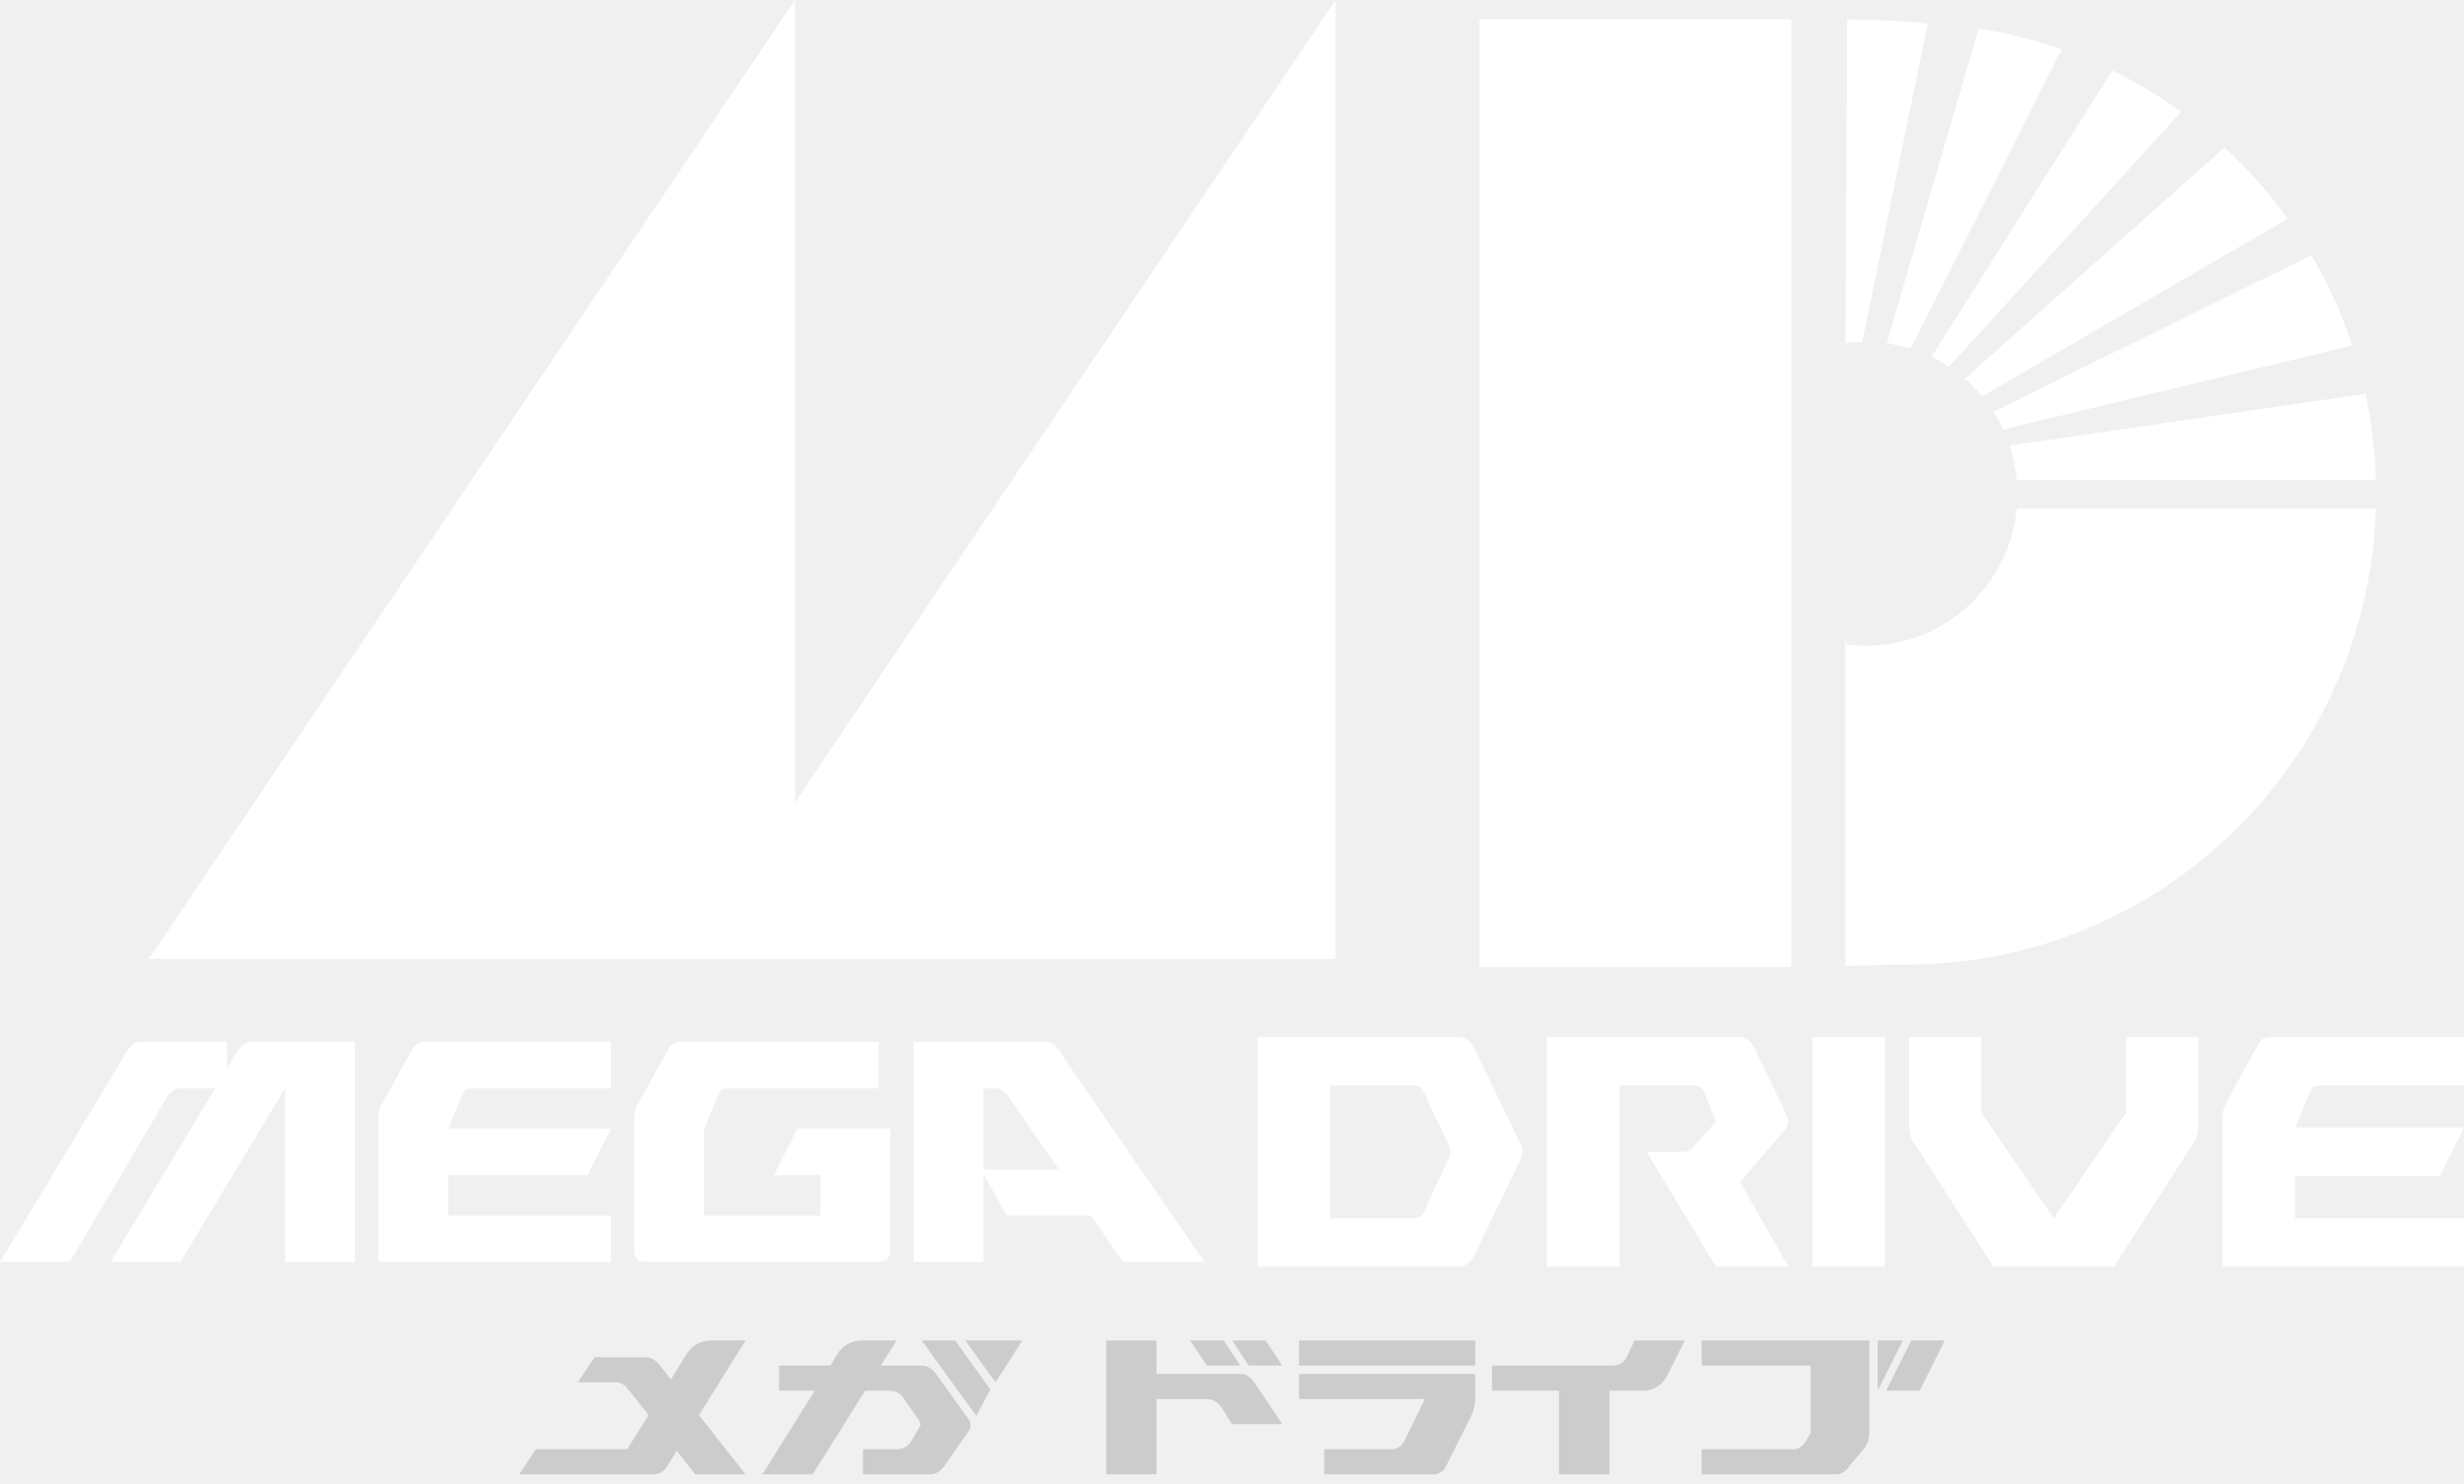
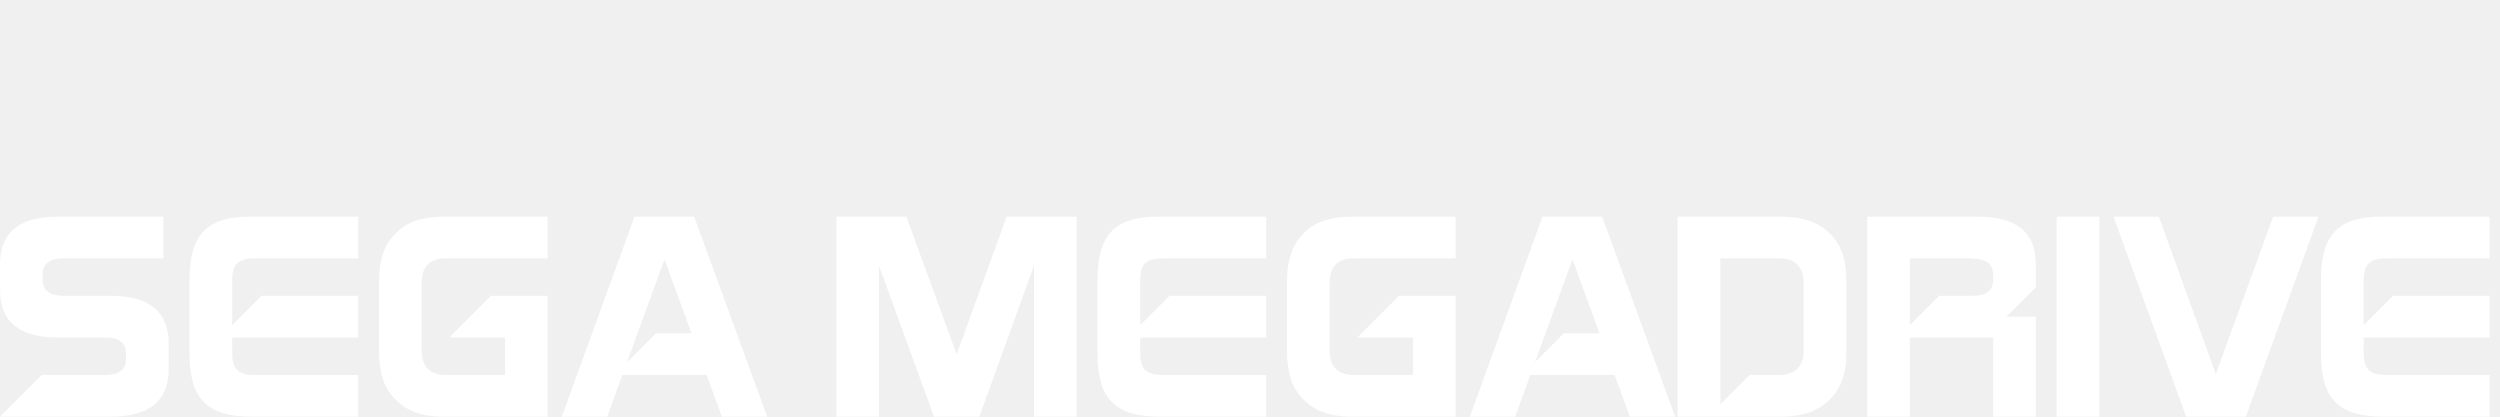
- <svg xmlns="http://www.w3.org/2000/svg" id="svg2" version="1.1" viewBox="0 0 264 159">
-   <path style="fill-opacity: 1; stroke: rgb(0, 0, 0); stroke-width: 0.782px; stroke-linecap: butt; stroke-linejoin: miter; stroke-opacity: 0; display: inline; fill: rgb(255, 255, 255);" d="M 85.169 0 L 85.169 102.761 L 15.949 102.761 Z" id="path3038" />
-   <rect style="fill-opacity: 1; stroke: rgb(0, 0, 0); stroke-width: 5.221; stroke-linecap: round; stroke-linejoin: miter; stroke-miterlimit: 4; stroke-opacity: 0; stroke-dasharray: none; stroke-dashoffset: 0; display: inline; fill: rgb(255, 255, 255);" id="rect3834" width="33.437" height="101.59" x="158.491" y="2.049" />
-   <path style="fill-opacity: 1; stroke: rgb(0, 0, 0); stroke-width: 5.155; stroke-linecap: round; stroke-linejoin: miter; stroke-miterlimit: 4; stroke-opacity: 0; stroke-dasharray: none; stroke-dashoffset: 0; display: inline; fill: rgb(255, 255, 255);" d="M 199.127 2.097 C 198.769 2.087 198.371 2.078 197.922 2.071 L 197.717 36.874 C 197.744 36.875 197.772 36.874 197.798 36.874 L 197.798 36.766 C 198.367 36.69 198.94 36.653 199.524 36.639 L 206.544 2.532 C 203.805 2.2 201.225 2.164 199.127 2.097 Z M 212.001 3.064 L 202.144 36.793 C 203.022 36.914 203.883 37.105 204.71 37.361 L 220.901 5.292 C 218.041 4.29 215.07 3.535 212.001 3.064 Z M 226.313 7.555 L 206.951 38.236 C 207.598 38.549 208.225 38.908 208.821 39.3 L 233.695 11.983 C 231.374 10.304 228.906 8.824 226.313 7.555 Z M 238.348 15.799 L 210.52 40.59 C 211.185 41.166 211.808 41.798 212.372 42.474 L 245.115 23.446 C 243.122 20.672 240.849 18.109 238.348 15.799 Z M 247.654 27.35 L 213.583 44.116 C 213.973 44.724 214.322 45.357 214.631 46.019 L 252.036 37.036 C 250.912 33.632 249.438 30.39 247.654 27.35 Z M 253.436 42.195 L 215.317 47.759 C 215.708 48.933 215.971 50.171 216.085 51.448 L 254.557 51.448 C 254.466 48.281 254.082 45.188 253.436 42.195 Z M 216.085 54.496 C 215.296 62.752 208.361 69.205 199.931 69.205 C 199.205 69.205 198.499 69.153 197.798 69.06 L 197.798 68.357 C 197.772 68.357 197.744 68.356 197.717 68.357 L 197.717 103.498 C 200.604 103.477 202.094 103.357 204.34 103.357 C 231.563 103.357 253.728 81.625 254.557 54.496 Z" id="path3838" />
-   <path style="fill-opacity: 1; stroke: rgb(0, 0, 0); stroke-width: 0.782px; stroke-linecap: butt; stroke-linejoin: miter; stroke-opacity: 0; display: inline; fill: rgb(255, 255, 255);" d="M 143.096 0 L 143.096 102.761 L 73.875 102.761 Z" id="path3038-4" />
-   <path style="font-size:69.469px;font-style:normal;font-weight:normal;fill:#ffffff;fill-opacity:1;stroke:none;display:inline;font-family:NiseMegaDrive" d="M 0 135.231 L 13.092 113.525 C 13.715 112.285 14.339 111.664 14.962 111.664 L 24.314 111.664 L 24.314 114.548 L 24.937 113.525 C 25.56 112.285 26.184 111.664 26.807 111.664 L 38.029 111.664 L 38.029 135.231 L 30.547 135.231 L 30.547 116.626 L 19.326 135.231 L 11.845 135.231 L 23.067 116.626 L 19.326 116.626 C 18.91 116.626 18.495 116.832 18.079 117.247 L 7.481 135.231 L 0 135.231 Z M 48.004 125.928 L 48.004 130.27 L 65.459 130.27 L 65.459 135.231 L 40.522 135.231 L 40.522 119.727 C 40.522 119.313 40.626 118.9 40.834 118.486 L 44.263 112.285 C 44.471 111.871 44.886 111.664 45.51 111.664 L 65.459 111.664 L 65.459 116.626 L 50.497 116.626 C 50.081 116.626 49.769 116.832 49.562 117.247 L 48.004 120.968 L 65.459 120.968 L 62.965 125.928 L 48.004 125.928 Z M 75.434 130.27 L 87.902 130.27 L 87.902 125.928 L 82.914 125.928 L 85.408 120.968 L 95.383 120.968 L 95.383 133.992 C 95.383 134.818 94.967 135.231 94.136 135.231 L 69.2 135.231 C 68.368 135.231 67.953 134.818 67.953 133.992 L 67.953 119.727 C 67.953 119.313 68.057 118.9 68.264 118.486 L 71.693 112.285 C 71.901 111.871 72.316 111.664 72.94 111.664 L 94.136 111.664 L 94.136 116.626 L 77.927 116.626 C 77.512 116.626 77.2 116.832 76.992 117.247 L 75.434 120.968 L 75.434 130.27 Z M 129.048 135.231 L 120.32 135.231 L 116.891 130.27 L 107.851 130.27 L 105.358 125.774 L 105.358 135.231 L 97.877 135.231 L 97.877 111.664 L 112.215 111.664 C 112.839 111.664 113.462 112.285 114.086 113.525 L 129.048 135.231 Z M 113.431 125.309 L 107.851 117.247 C 107.436 116.832 107.02 116.626 106.605 116.626 L 105.358 116.626 L 105.358 125.309 L 113.431 125.309 Z" id="text8337-2" />
-   <path style="font-size:72.268px;font-style:normal;font-weight:normal;fill:#ffffff;fill-opacity:1;stroke:none;display:inline;font-family:NiseMegaDrive" d="M 142.48 130.555 L 151.53 130.555 C 151.961 130.555 152.284 130.361 152.499 129.973 L 155.246 124.082 L 155.408 123.434 L 155.246 122.787 L 152.499 116.961 C 152.284 116.53 151.961 116.313 151.53 116.313 L 142.48 116.313 L 142.48 130.555 Z M 134.724 111.135 L 156.378 111.135 C 157.024 111.135 157.563 111.567 157.994 112.43 L 163.003 122.787 L 163.165 123.434 L 163.003 124.082 L 157.994 134.439 C 157.563 135.302 157.024 135.734 156.378 135.734 L 134.724 135.734 L 134.724 111.135 Z M 165.75 111.135 L 186.434 111.135 C 187.081 111.135 187.619 111.567 188.05 112.43 L 191.444 119.55 L 191.605 120.198 L 191.444 120.845 L 186.434 126.671 L 191.605 135.734 L 183.849 135.734 L 176.415 123.434 L 180.294 123.434 C 180.725 123.434 181.048 123.326 181.263 123.111 L 183.849 120.198 L 182.556 116.961 C 182.34 116.53 182.017 116.313 181.586 116.313 L 173.507 116.313 L 173.507 135.734 L 165.75 135.734 L 165.75 111.135 Z M 201.947 135.734 L 194.191 135.734 L 194.191 111.135 L 201.947 111.135 L 201.947 135.734 Z M 212.289 119.227 L 220.046 130.555 L 227.803 119.227 L 227.803 111.135 L 235.559 111.135 L 235.559 120.198 C 235.559 121.061 235.451 121.708 235.236 122.14 L 226.51 135.734 L 213.583 135.734 L 204.857 122.14 C 204.64 121.708 204.533 121.061 204.533 120.198 L 204.533 111.135 L 212.289 111.135 L 212.289 119.227 Z M 245.901 126.024 L 245.901 130.555 L 264 130.555 L 264 135.734 L 238.145 135.734 L 238.145 119.55 C 238.145 119.119 238.253 118.687 238.468 118.256 L 242.023 111.783 C 242.238 111.351 242.67 111.135 243.316 111.135 L 264 111.135 L 264 116.313 L 248.487 116.313 C 248.056 116.313 247.733 116.53 247.518 116.961 L 245.901 120.845 L 264 120.845 L 261.415 126.024 L 245.901 126.024 Z" id="text8339-0" />
-   <path d="M 55.625 158 L 57.422 155.309 L 67.193 155.309 L 69.496 151.637 L 67.193 148.75 C 66.884 148.339 66.435 148.133 65.846 148.133 L 61.915 148.133 L 63.712 145.443 L 69.102 145.443 C 69.702 145.443 70.207 145.705 70.619 146.228 L 71.883 147.826 L 73.595 145.051 C 74.195 144.117 75.093 143.65 76.291 143.65 L 79.885 143.65 L 74.887 151.651 L 79.885 158 L 74.494 158 L 72.514 155.477 L 71.461 157.159 C 71.087 157.719 70.6 158 70.001 158 Z" id="path3065" style="fill: rgb(204, 204, 204);" />
-   <path d="M 83.479 149.031 L 83.479 146.341 L 88.983 146.341 L 89.713 145.107 C 90.349 144.136 91.267 143.65 92.465 143.65 L 96.059 143.65 L 94.374 146.341 L 98.754 146.341 C 99.353 146.341 99.877 146.658 100.327 147.293 L 103.752 152.057 C 104.015 152.431 104.052 152.824 103.865 153.235 L 101.225 157.047 C 100.776 157.683 100.252 158 99.653 158 L 92.465 158 L 92.465 155.309 L 96.059 155.309 C 96.657 155.309 97.145 155.084 97.519 154.636 L 98.474 153.01 C 98.661 152.749 98.661 152.487 98.474 152.226 L 96.676 149.648 C 96.349 149.236 95.843 149.031 95.16 149.031 L 92.69 149.031 L 87.073 158 L 81.682 158 L 87.298 149.031 Z M 98.754 143.65 L 102.348 143.65 L 106.111 148.919 L 104.595 151.722 Z M 103.416 143.65 L 109.537 143.65 L 106.673 148.133 Z" id="path3067" style="fill: rgb(204, 204, 204);" />
-   <path d="M 118.522 158 L 118.522 143.65 L 123.913 143.65 L 123.913 147.237 L 132.898 147.237 C 133.498 147.237 134.003 147.555 134.415 148.19 L 137.391 152.618 L 132 152.618 L 130.877 150.824 C 130.428 150.226 129.903 149.927 129.305 149.927 L 123.913 149.927 L 123.913 158 Z M 129.305 146.341 L 127.508 143.65 L 131.102 143.65 L 132.898 146.341 Z M 133.797 146.341 L 132 143.65 L 135.594 143.65 L 137.391 146.341 Z" id="path3069" style="fill: rgb(204, 204, 204);" />
-   <path d="M 139.188 146.341 L 139.188 143.65 L 158.058 143.65 L 158.058 146.341 Z M 139.188 149.927 L 139.188 147.237 L 158.058 147.237 L 158.058 149.927 C 158.058 150.526 157.927 151.105 157.665 151.666 L 154.913 157.159 C 154.613 157.719 154.164 158 153.565 158 L 141.884 158 L 141.884 155.309 L 149.072 155.309 C 149.671 155.309 150.139 155.011 150.476 154.412 L 152.667 149.927 Z" id="path3071" style="fill: rgb(204, 204, 204);" />
-   <path d="M 159.855 149.031 L 159.855 146.341 L 172.828 146.341 C 173.464 146.341 173.95 146.041 174.288 145.443 L 175.13 143.65 L 180.521 143.65 L 178.724 147.237 C 178.125 148.433 177.227 149.031 176.029 149.031 L 172.434 149.031 L 172.434 158 L 167.043 158 L 167.043 149.031 Z" id="path3073" style="fill: rgb(204, 204, 204);" />
-   <path d="M 199.84 155.084 L 198.155 157.103 C 197.78 157.701 197.294 158 196.695 158 L 182.318 158 L 182.318 155.309 L 192.202 155.309 C 192.68 155.309 193.11 155.011 193.494 154.412 L 193.999 153.557 L 193.999 146.341 L 182.318 146.341 L 182.318 143.65 L 200.289 143.65 L 200.289 153.515 C 200.289 154.113 200.139 154.636 199.84 155.084 Z M 202.086 149.031 L 204.782 143.65 L 208.376 143.65 L 205.68 149.031 Z M 201.187 149.031 L 201.187 143.65 L 203.883 143.65 Z" id="path3075" style="fill: rgb(204, 204, 204);" />
+ <svg xmlns="http://www.w3.org/2000/svg" version="1.1" id="vertical" x="0px" y="0px" viewBox="0 0 240 40" width="240" height="40">
+   <defs id="defs2" />
+   <text xml:space="preserve" style="font-size:32px;line-height:0.1;font-family:Gayatri;-inkscape-font-specification:Gayatri;text-align:start;writing-mode:lr-tb;direction:ltr;text-anchor:start;fill:#ffffff" x="117.746" y="27.121" id="text40">
+     <tspan id="tspan40" x="117.746" y="27.121" />
+   </text>
+   <text xml:space="preserve" style="font-size:32px;line-height:0.1;font-family:Gayatri;-inkscape-font-specification:Gayatri;text-align:start;writing-mode:lr-tb;direction:ltr;text-anchor:start;fill:#ffffff" x="52.902" y="29.353" id="text41">
+     <tspan id="tspan41" x="52.902" y="29.353" />
+   </text>
+   <path d="M 5.536,32.4 Q 2.768,32.4 1.376,31.248 0,30.112 0,27.792 V 25.376 Q 0,20.8 5.536,20.8 H 15.68 v 4 H 6.112 q -1.024,0 -1.504,0.384 -0.512,0.368 -0.512,1.152 v 0.528 q 0,0.784 0.512,1.152 0.48,0.384 1.504,0.384 h 4.512 q 2.8,0 4.192,1.152 1.376,1.184 1.376,3.424 v 2.448 Q 16.192,40 10.624,40 H 0 l 4,-4 h 6.08 q 1.024,0 1.504,-0.384 0.512,-0.368 0.512,-1.12 v -0.592 q 0,-0.752 -0.512,-1.12 Q 11.104,32.4 10.08,32.4 Z M 24.208,20.8 h 10.176 v 4 h -9.888 q -1.248,0 -1.728,0.48 -0.272,0.272 -0.384,0.704 -0.096,0.432 -0.096,1.056 v 4.176 l 2.816,-2.816 h 9.28 v 4 h -12.096 v 1.36 q 0,0.624 0.096,1.056 0.112,0.432 0.384,0.704 0.48,0.48 1.728,0.48 h 9.888 v 4 h -10.176 q -1.648,0 -2.8,-0.336 -1.136,-0.352 -1.84,-1.072 -0.704,-0.704 -1.04,-1.856 -0.336,-1.168 -0.336,-2.784 v -7.136 q 0,-3.264 1.376,-4.64 0.704,-0.704 1.84,-1.056 1.152,-0.352 2.8,-0.32 z m 18.16,0 h 10.208 v 4 h -9.792 q -1.168,0 -1.728,0.608 -0.576,0.576 -0.576,1.728 v 6.56 q 0,1.12 0.576,1.696 0.288,0.288 0.72,0.448 0.432,0.16 1.008,0.16 h 5.696 v -3.6 h -5.344 l 4,-4 h 5.44 V 40 h -3.904 -6.304 q -2.848,-0.048 -4.384,-1.632 -0.8,-0.768 -1.184,-1.856 -0.384,-1.104 -0.416,-2.56 v -7.168 q 0.032,-1.424 0.416,-2.512 0.384,-1.104 1.184,-1.872 0.768,-0.8 1.856,-1.184 1.104,-0.384 2.528,-0.416 z M 67.84,36 h -8.096 l -1.456,4 h -4.352 l 6.976,-19.2 h 5.728 l 7.008,19.2 h -4.352 l -1.456,-4 z m -4.88,-4 h 3.424 l -2.592,-7.104 -3.6,9.872 2.768,-2.768 z M 96.64,20.8 h 6.72 V 40 H 99.264 V 25.504 L 94.016,40 h -4.352 l -5.28,-14.496 V 40 h -4.096 V 20.8 h 6.72 l 4.832,13.216 4.8,-13.216 z m 14.736,0 h 10.176 v 4 h -9.888 q -1.248,0 -1.728,0.48 -0.272,0.272 -0.384,0.704 -0.096,0.432 -0.096,1.056 v 4.176 l 2.816,-2.816 h 9.28 v 4 h -12.096 v 1.36 q 0,0.624 0.096,1.056 0.112,0.432 0.384,0.704 0.48,0.48 1.728,0.48 h 9.888 v 4 h -10.176 q -1.648,0 -2.8,-0.336 -1.136,-0.352 -1.84,-1.072 -0.704,-0.704 -1.04,-1.856 -0.336,-1.168 -0.336,-2.784 v -7.136 q 0,-3.264 1.376,-4.64 0.704,-0.704 1.84,-1.056 1.152,-0.352 2.8,-0.32 z m 18.16,0 h 10.208 v 4 h -9.792 q -1.168,0 -1.728,0.608 -0.576,0.576 -0.576,1.728 v 6.56 q 0,1.12 0.576,1.696 0.288,0.288 0.72,0.448 0.432,0.16 1.008,0.16 h 5.696 v -3.6 h -5.344 l 4,-4 h 5.44 V 40 h -3.904 -6.304 q -2.848,-0.048 -4.384,-1.632 -0.8,-0.768 -1.184,-1.856 -0.384,-1.104 -0.416,-2.56 v -7.168 q 0.032,-1.424 0.416,-2.512 0.384,-1.104 1.184,-1.872 0.768,-0.8 1.856,-1.184 1.104,-0.384 2.528,-0.416 z M 155.008,36 h -8.096 l -1.456,4 h -4.352 l 6.976,-19.2 h 5.728 l 7.008,19.2 h -4.352 l -1.456,-4 z m -4.88,-4 h 3.424 l -2.592,-7.104 -3.6,9.872 2.768,-2.768 z m 10.928,8 V 20.8 h 10.176 q 1.424,0.032 2.512,0.416 1.104,0.384 1.904,1.184 1.6,1.552 1.6,4.384 v 7.168 q 0,2.864 -1.6,4.416 -1.584,1.584 -4.416,1.632 z m 4.096,-15.2 v 14.016 l 2.816,-2.816 h 2.848 q 0.576,0 1.008,-0.16 0.432,-0.16 0.72,-0.448 0.288,-0.288 0.448,-0.704 0.16,-0.416 0.16,-0.992 v -6.56 q 0,-1.12 -0.608,-1.728 -0.56,-0.608 -1.728,-0.608 z m 24.72,-4 q 2.8,0 4.192,1.152 1.376,1.136 1.376,3.424 v 2.208 l -2.816,2.816 h 2.816 V 40 h -4.096 v -7.6 h -8 V 40 h -4.096 V 20.8 Z m 1.472,6.064 v -0.496 q 0,-0.784 -0.512,-1.152 -0.48,-0.384 -1.504,-0.384 V 24.8 h -5.984 v 6.416 l 2.816,-2.816 h 3.168 q 1.024,0 1.504,-0.384 0.512,-0.368 0.512,-1.152 z m 6.096,-6.064 h 4.096 V 40 h -4.096 V 20.8 Z m 12.432,19.2 -6.976,-19.2 h 4.352 l 5.472,15.104 5.504,-15.104 h 4.352 l -6.976,19.2 h -5.728 z m 18.96,-19.2 h 10.176 v 4 h -9.888 q -1.248,0 -1.728,0.48 -0.272,0.272 -0.384,0.704 -0.096,0.432 -0.096,1.056 v 4.176 l 2.816,-2.816 h 9.28 v 4 h -12.096 v 1.36 q 0,0.624 0.096,1.056 0.112,0.432 0.384,0.704 0.48,0.48 1.728,0.48 h 9.888 v 4 h -10.176 q -1.648,0 -2.8,-0.336 -1.136,-0.352 -1.84,-1.072 -0.704,-0.704 -1.04,-1.856 -0.336,-1.168 -0.336,-2.784 v -7.136 q 0,-3.264 1.376,-4.64 0.704,-0.704 1.84,-1.056 1.152,-0.352 2.8,-0.32 z" id="text42" style="font-size:32px;line-height:0.1;font-family:Gayatri;-inkscape-font-specification:Gayatri;fill:#ffffff" aria-label="SEGA MEGADRIVE" />
</svg>
